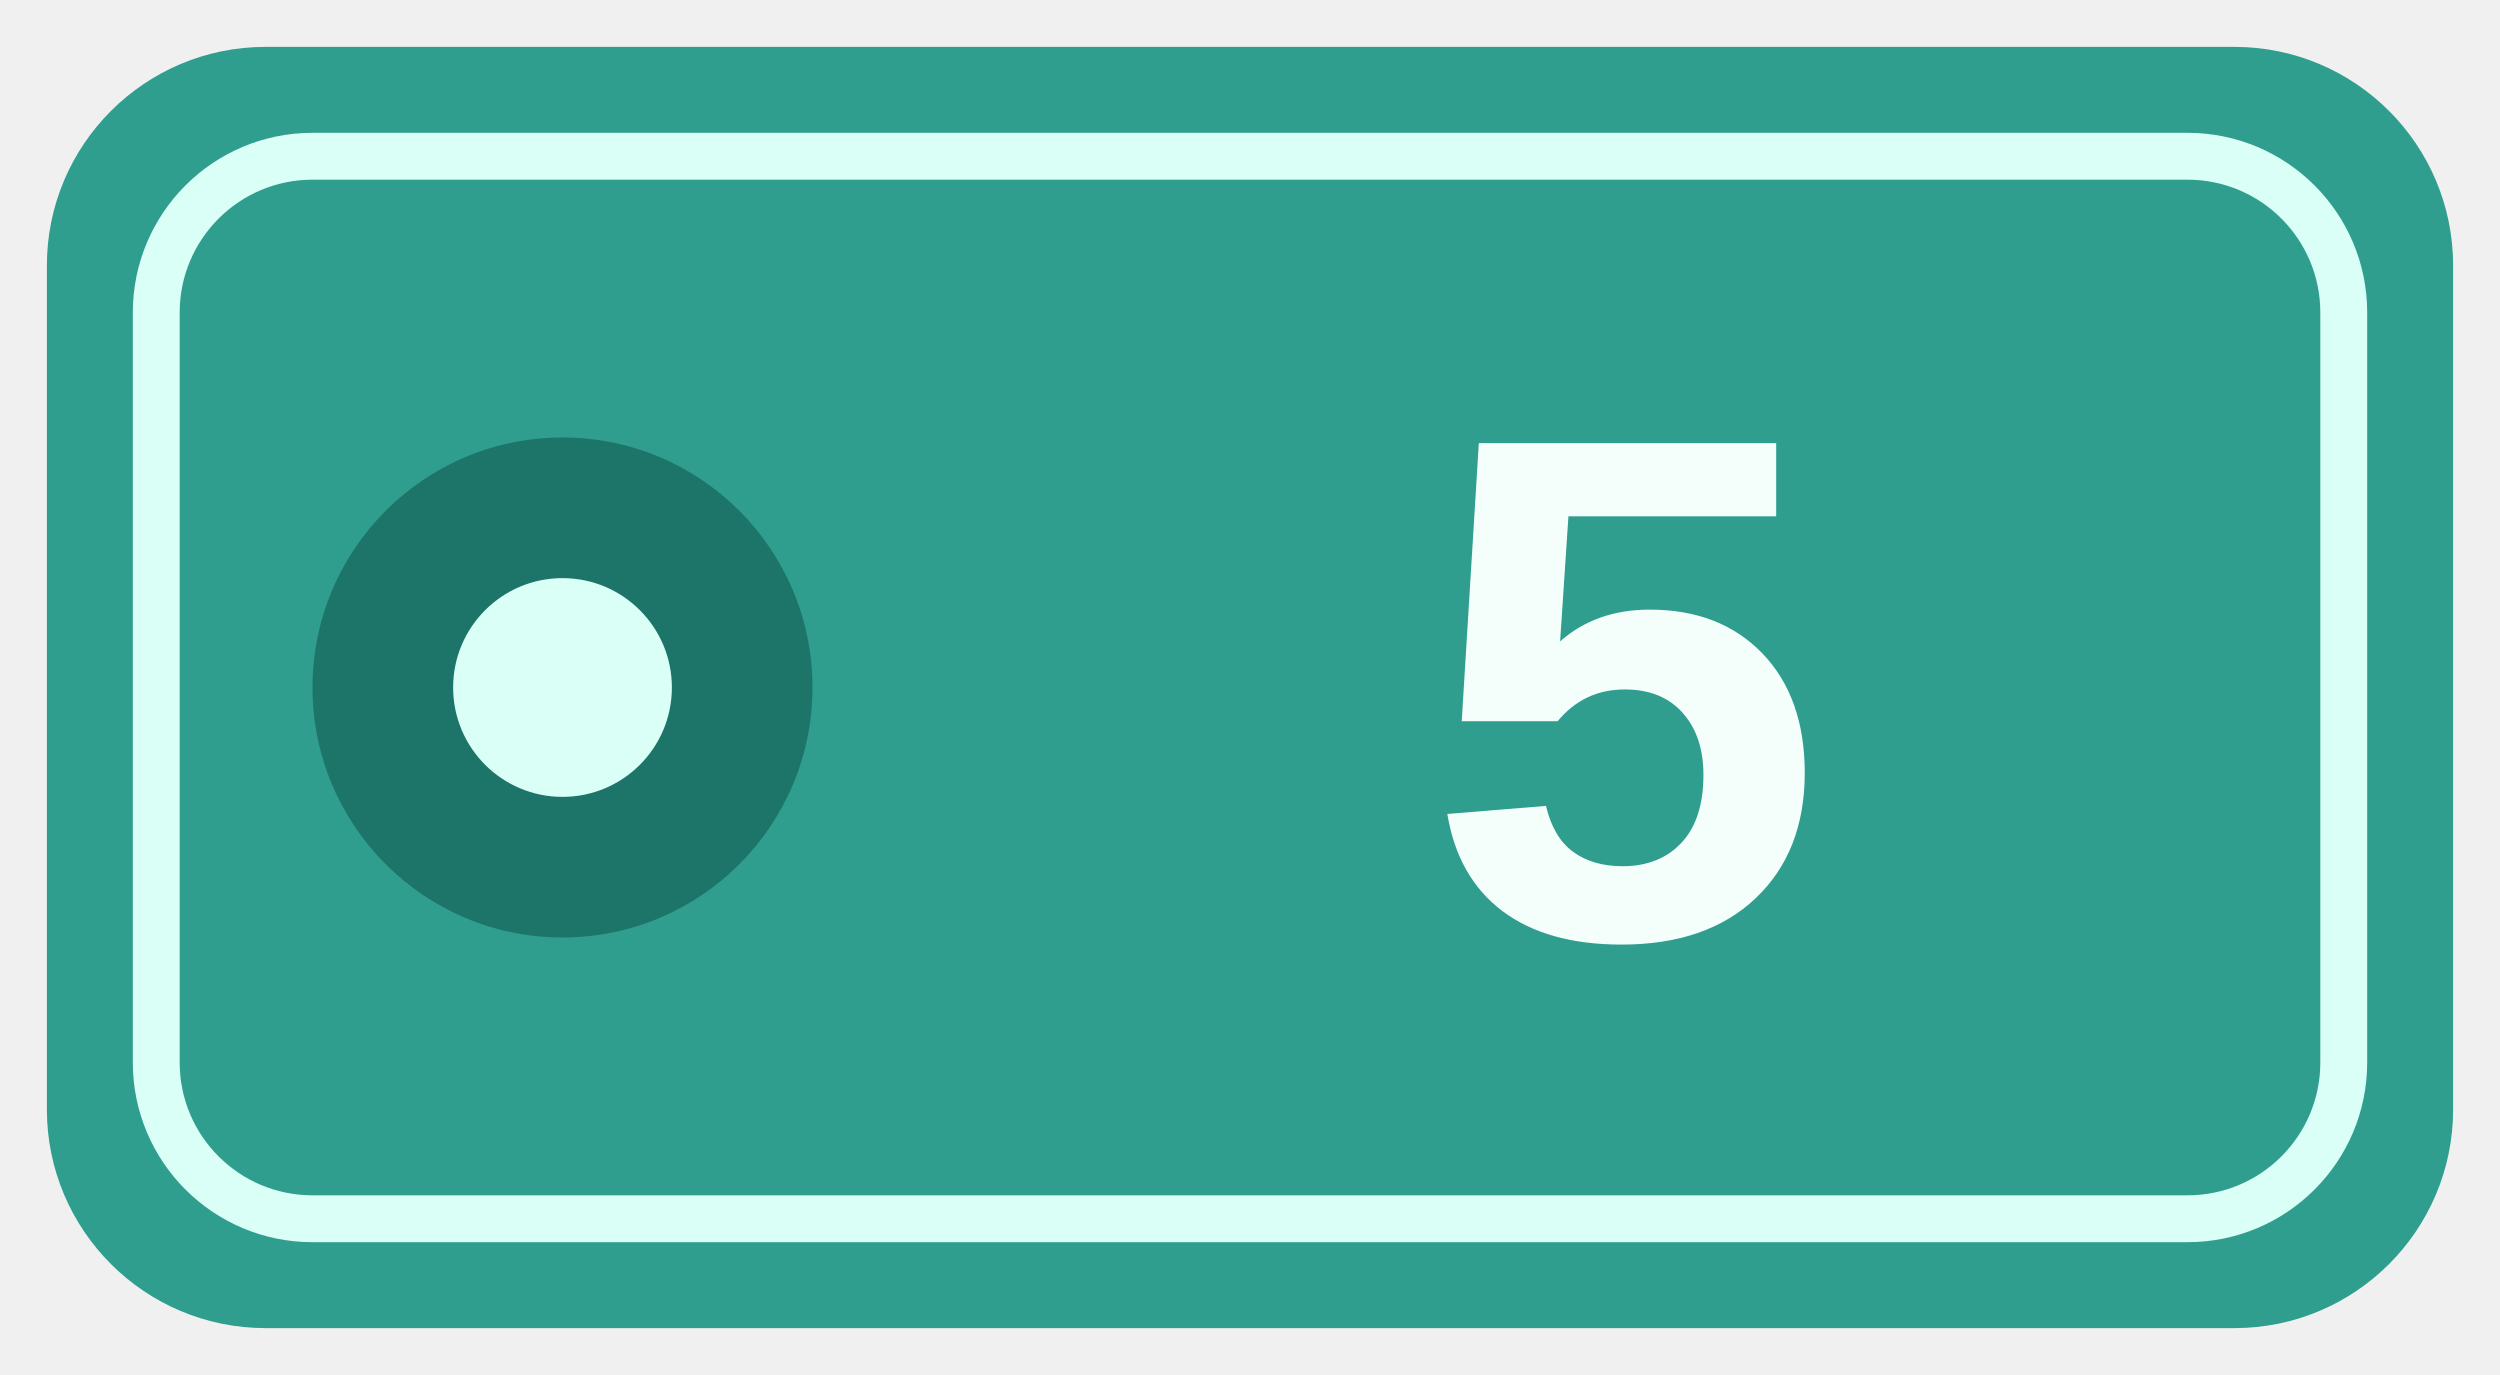
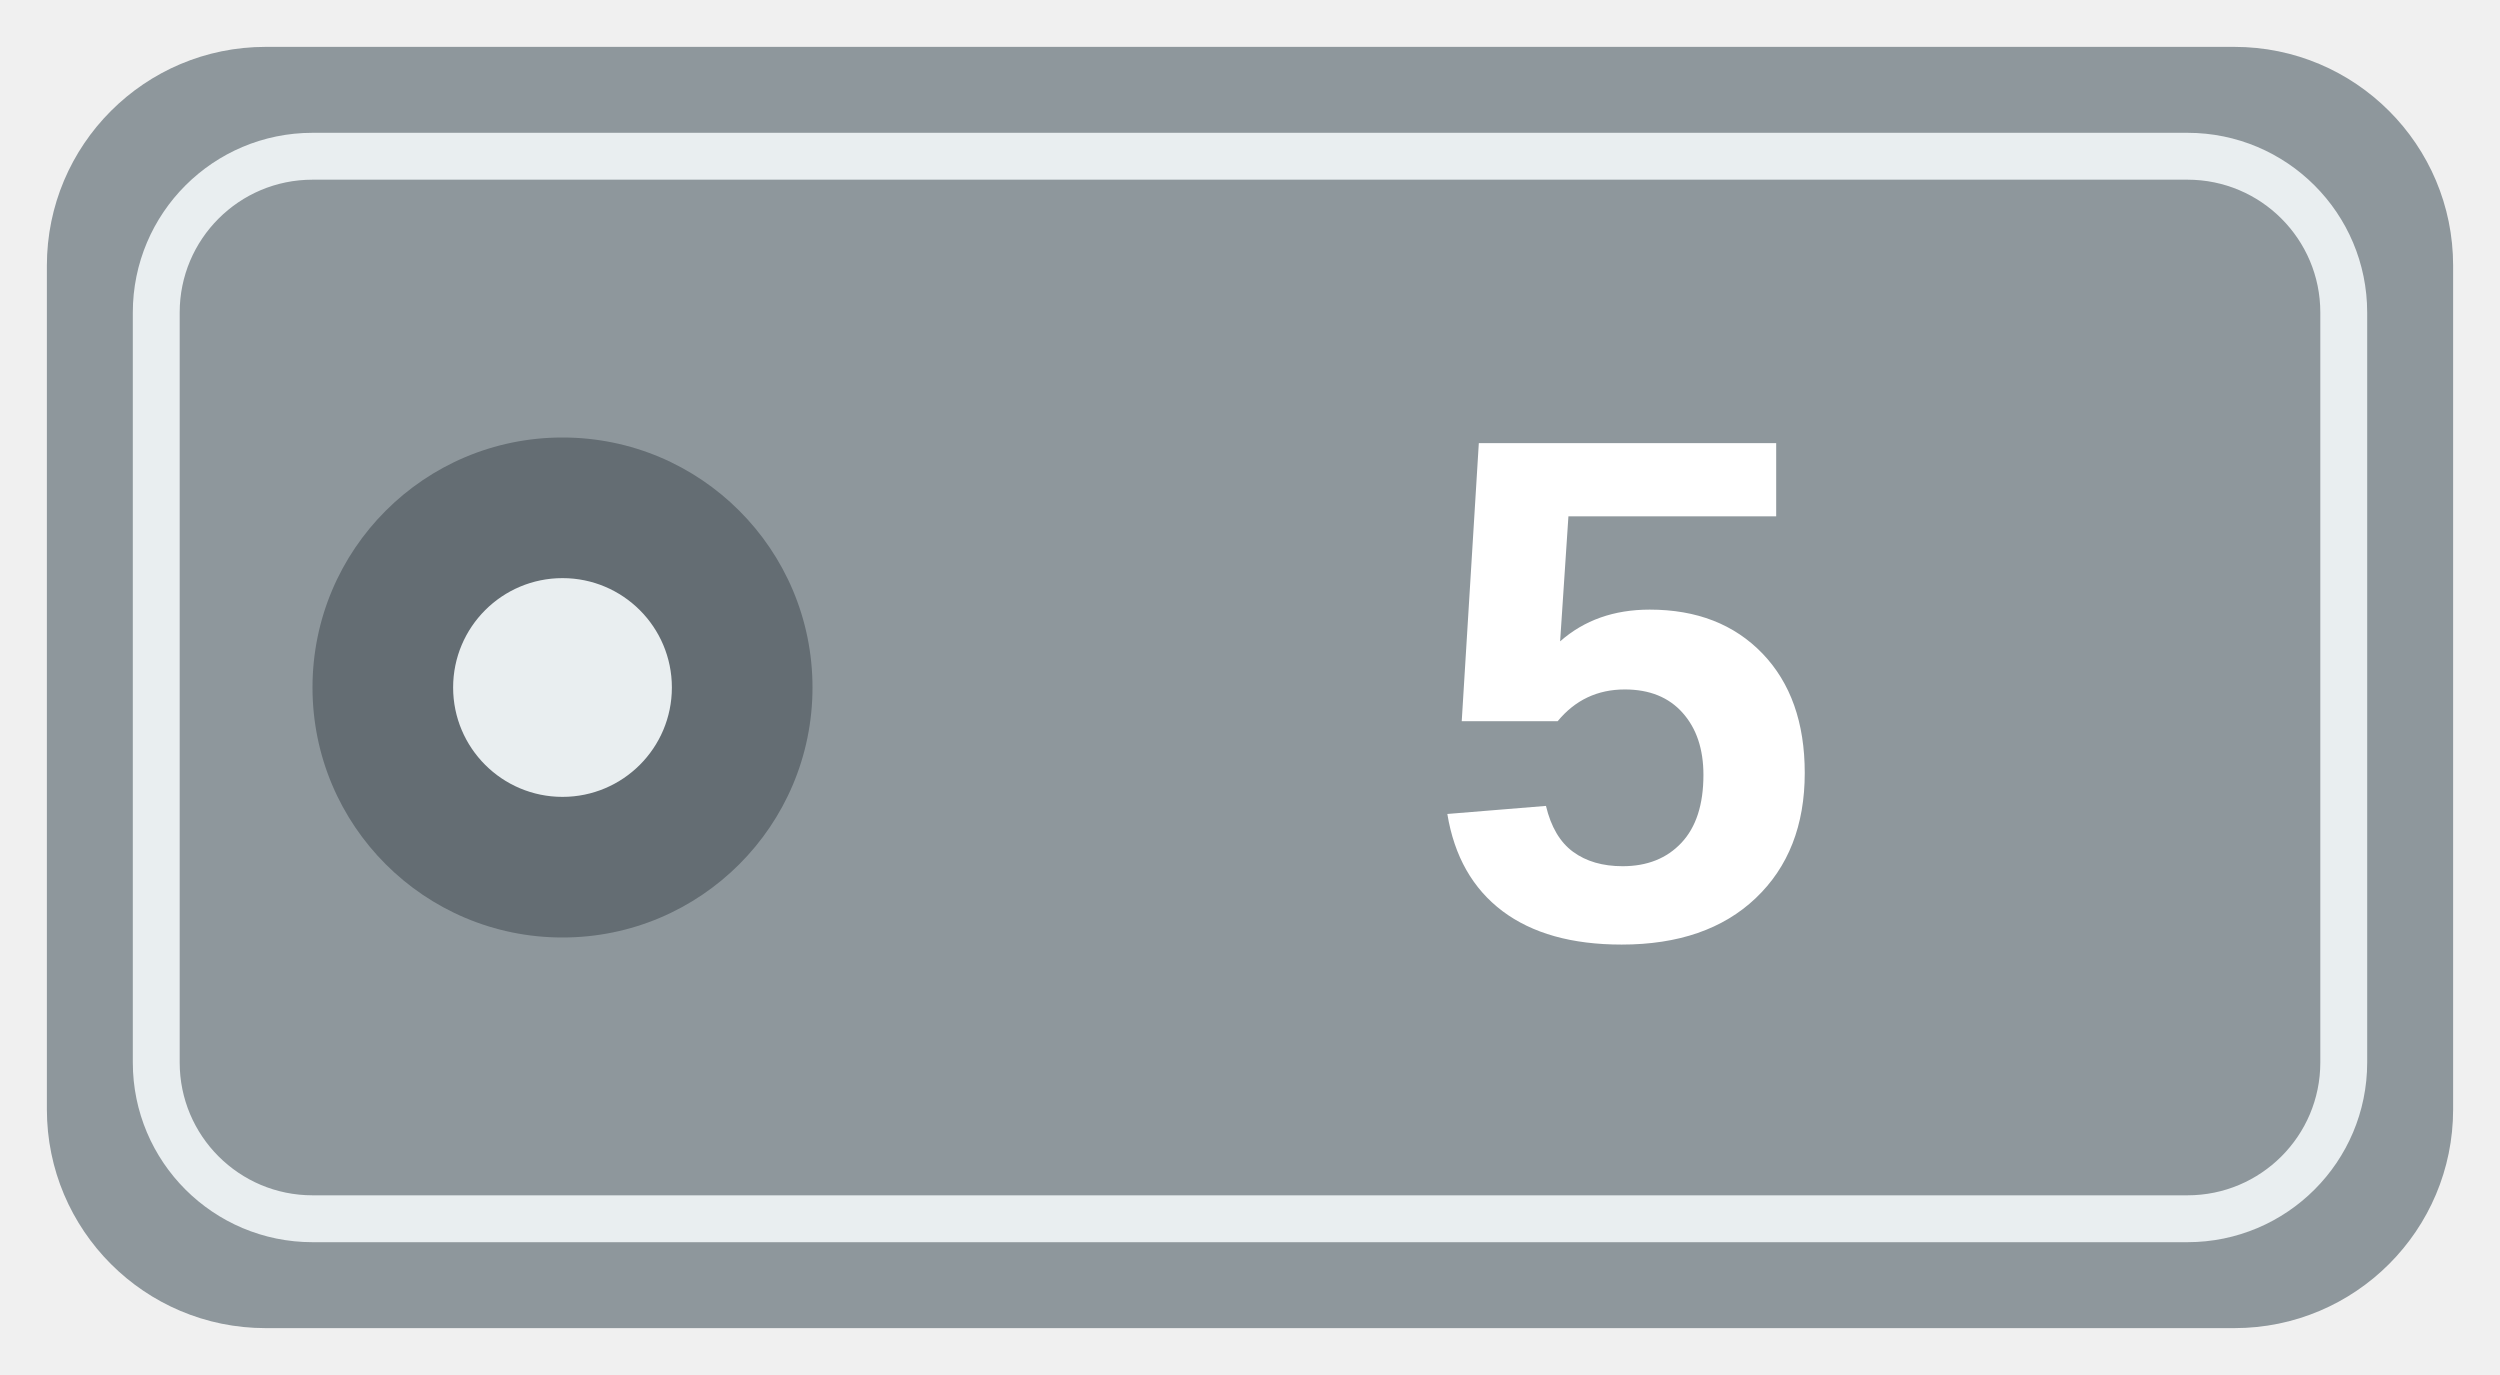
<svg xmlns="http://www.w3.org/2000/svg" viewBox="0 0 160 88">
-   <rect x="3" y="3" width="154" height="82" rx="14" fill="#2f9e8f" />
-   <rect x="10" y="10" width="140" height="68" rx="10" fill="none" stroke="#d9fff6" stroke-width="3" />
-   <circle cx="36" cy="44" r="16" fill="#1c7568" />
-   <circle cx="36" cy="44" r="7" fill="#d9fff6" />
-   <text x="104" y="60" text-anchor="middle" font-family="Arial, sans-serif" font-size="46" font-weight="700" fill="#f4fffc">5</text>
+   <rect x="3" y="3" width="154" height="82" rx="14" fill="#8e979c" />
+   <rect x="10" y="10" width="140" height="68" rx="10" fill="none" stroke="#e9eef0" stroke-width="3" />
+   <circle cx="36" cy="44" r="16" fill="#646d73" />
+   <circle cx="36" cy="44" r="7" fill="#e9eef0" />
+   <text x="104" y="60" text-anchor="middle" font-family="Arial, sans-serif" font-size="46" font-weight="700" fill="#ffffff">5</text>
</svg>
